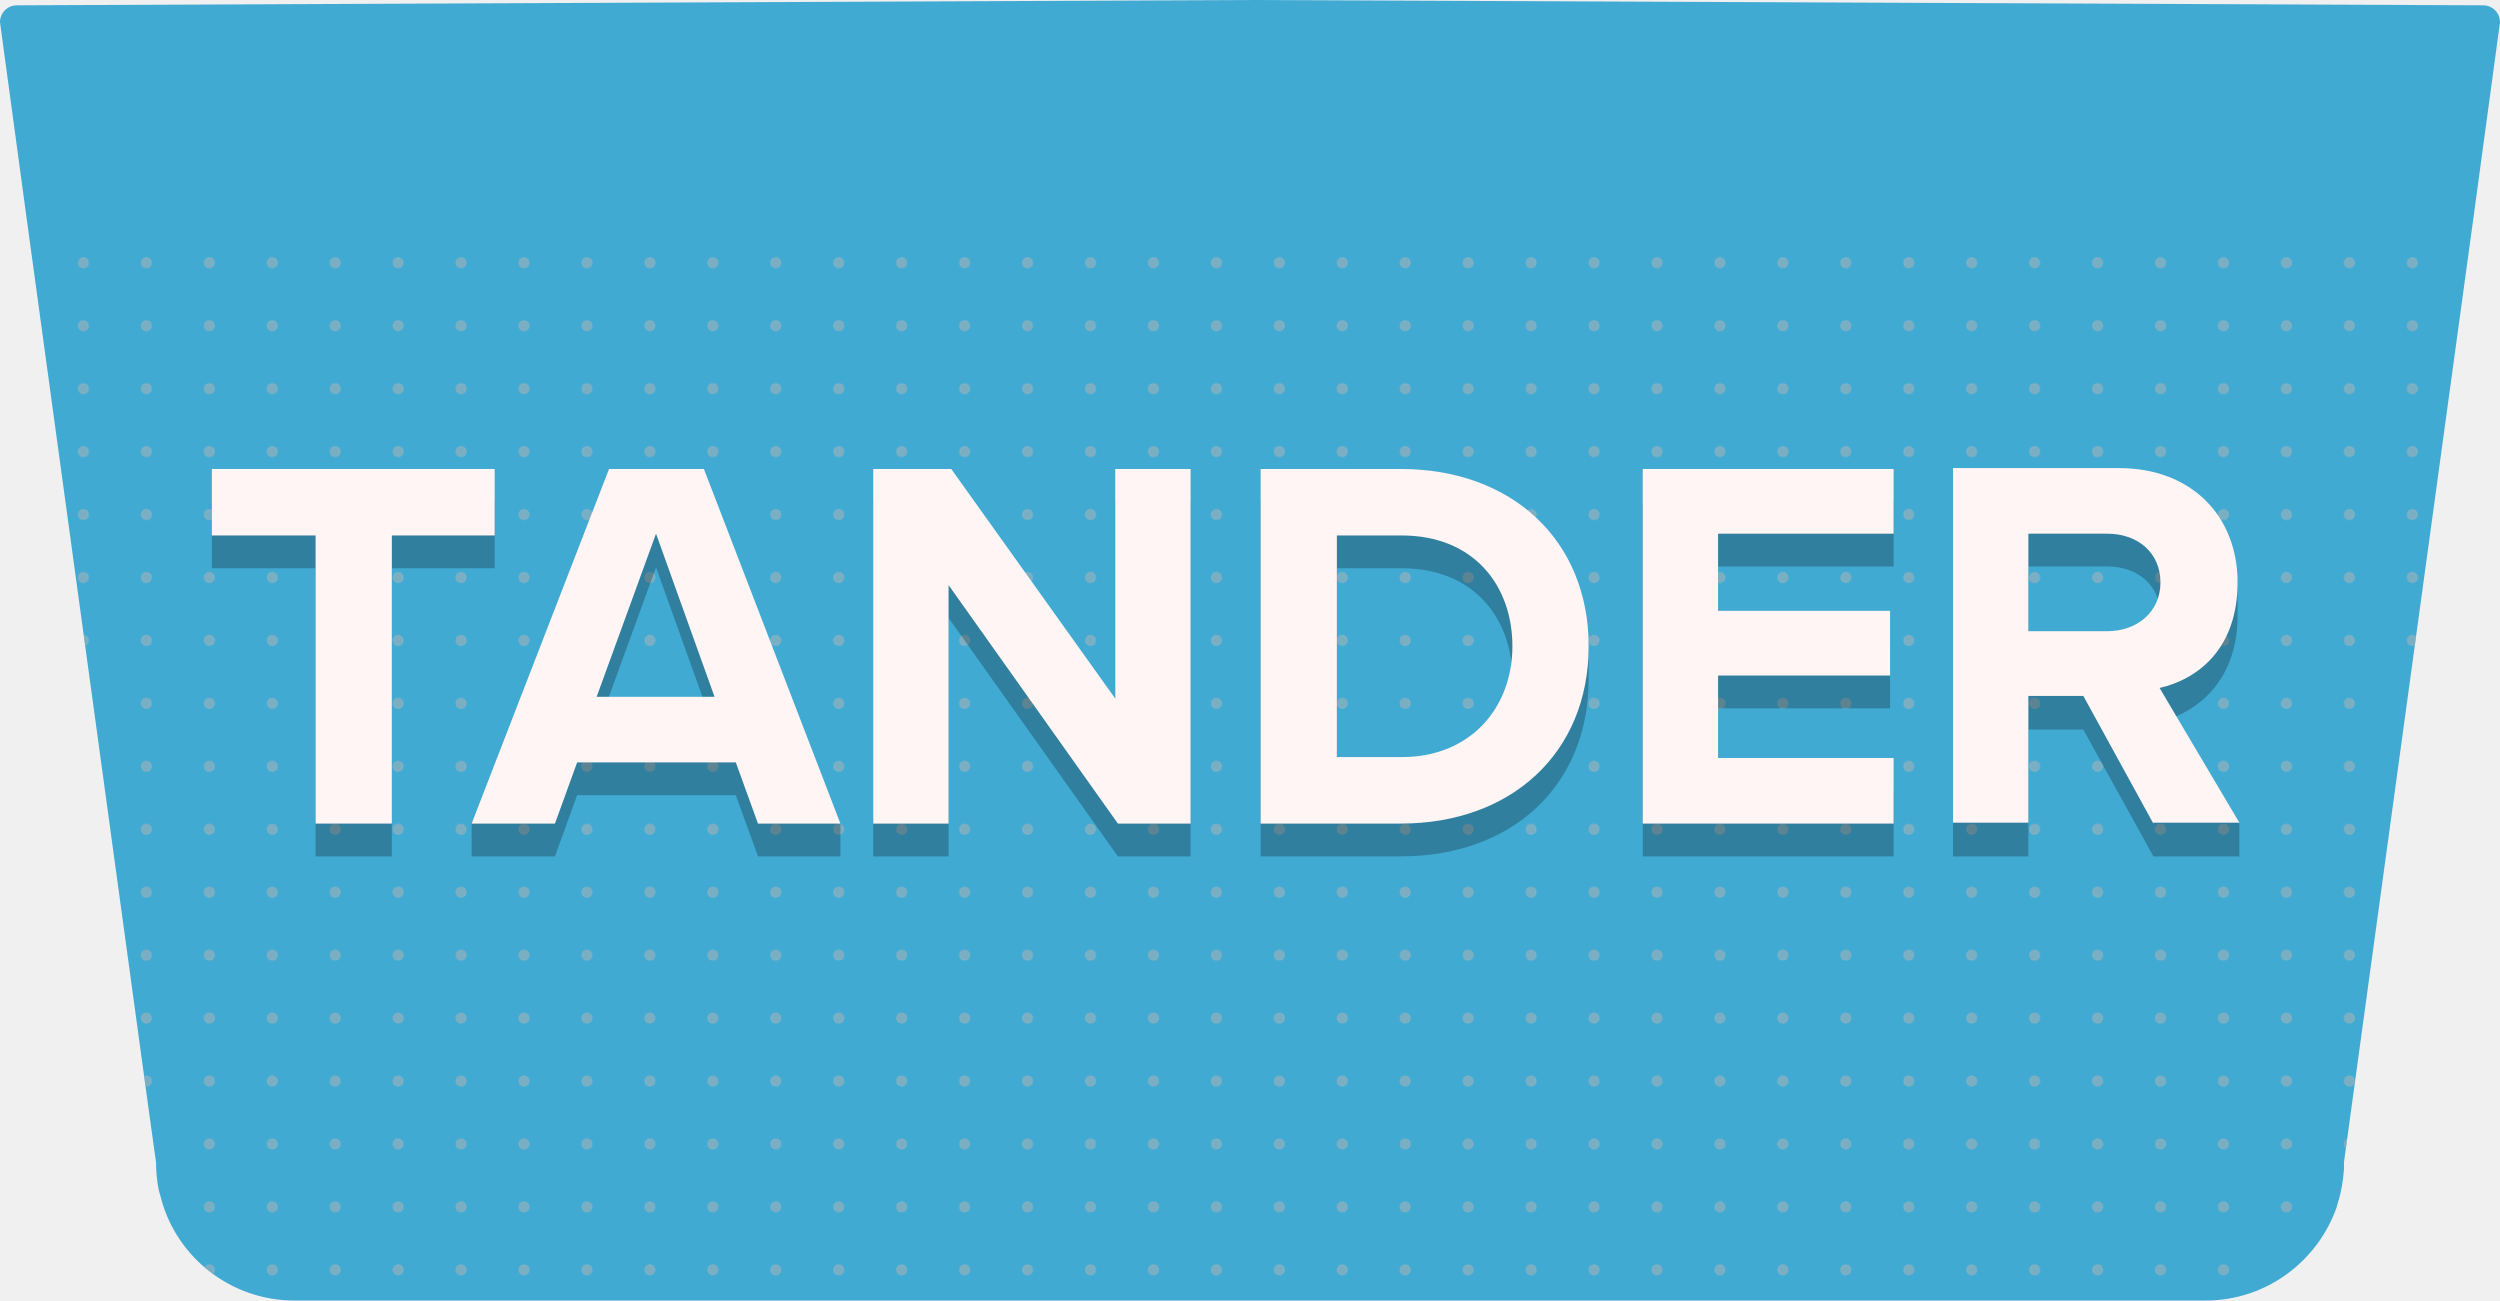
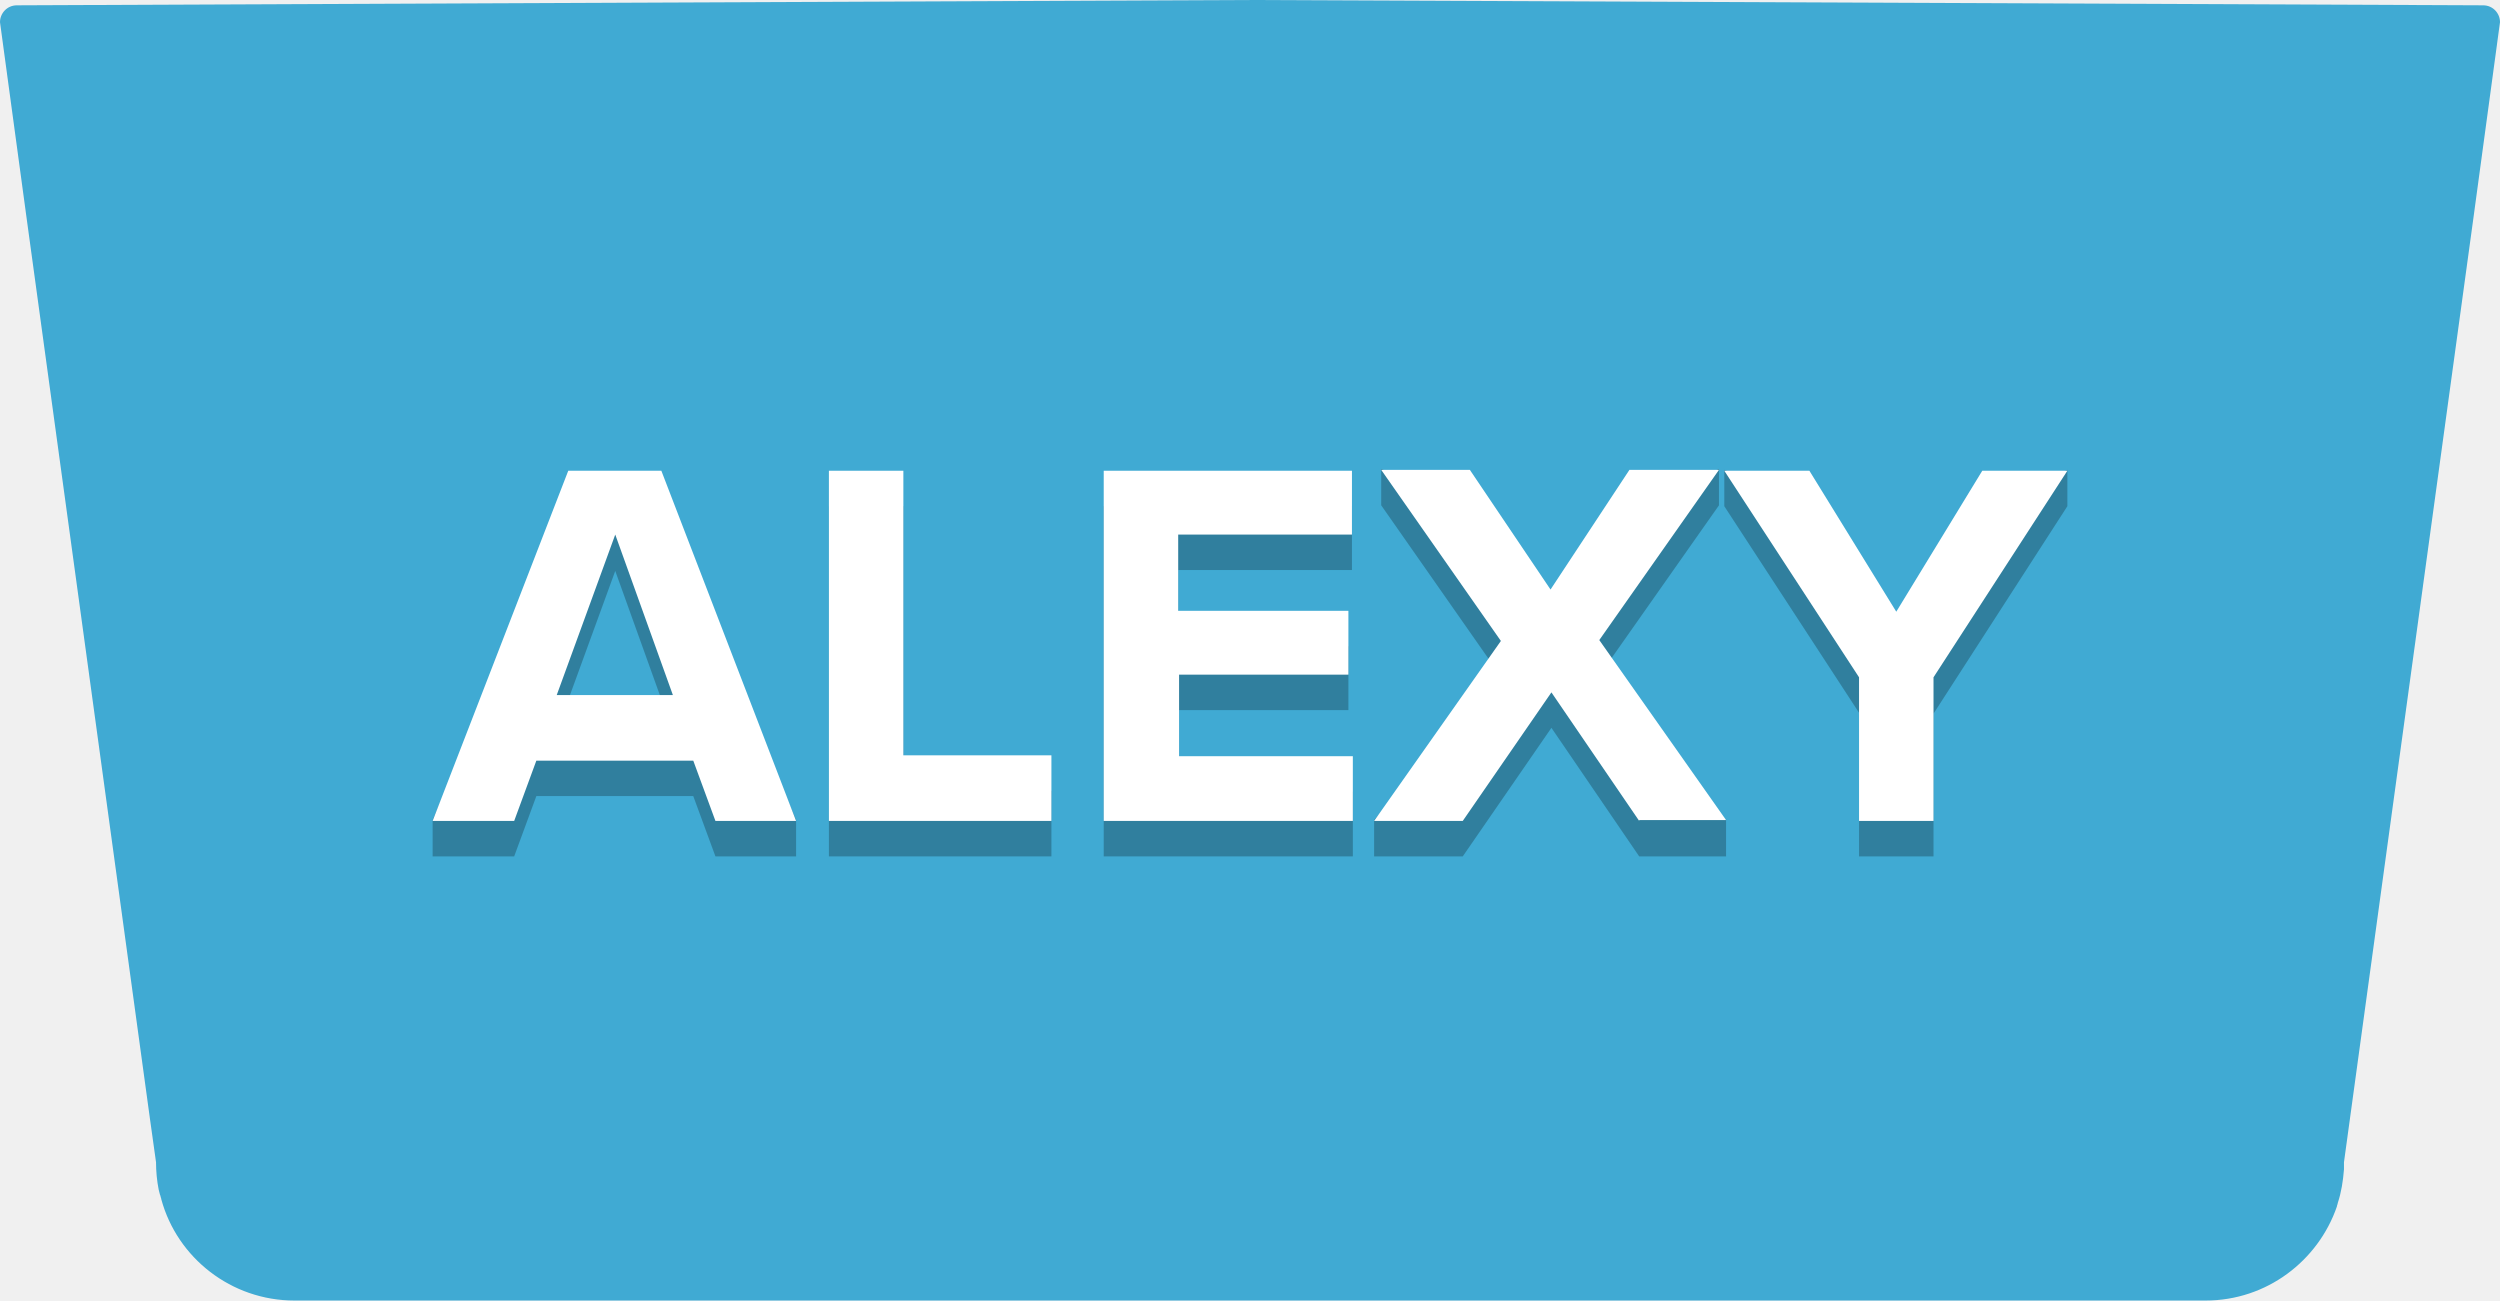
- <svg xmlns="http://www.w3.org/2000/svg" id="Layer_1" width="282" height="146.7" viewBox="0 0 282 146.7">
-   <defs>
-     <style>.cls-1{fill:#40aad3;}.cls-2{opacity:.5;}.cls-3{fill:#fff5f4;}.cls-4{fill:none;}.cls-5{fill:#b3b3b3;}.cls-6{opacity:.25;}.cls-7{fill:url(#SVGID_1_);}</style>
-     <pattern id="SVGID_1_" x="0" y="0" width="71" height="71" patternTransform="translate(-1.24 -2.31) scale(.1 -.1)" patternUnits="userSpaceOnUse" viewBox="0 0 71 71">
+ <svg xmlns="http://www.w3.org/2000/svg" xmlns:xlink="http://www.w3.org/1999/xlink" version="1.1" id="Layer_1" x="0px" y="0px" width="282px" height="146.7px" viewBox="0 0 282 146.7" style="enable-background:new 0 0 282 146.7;" xml:space="preserve">
+   <style type="text/css">
+ 	.st0{fill:none;}
+ 	.st1{fill:#B3B3B3;}
+ 	.st2{fill:#40AAD3;}
+ 	.st3{opacity:0.5;}
+ 	.st4{fill:url(#SVGID_00000110442867734765786250000016787816651467296162_);}
+ 	.st5{opacity:0.25;}
+ 	.st6{fill:#FFFFFF;}
+ </style>
+   <pattern y="146.7" width="71" height="71" patternUnits="userSpaceOnUse" id="SVGID_1_" viewBox="0 -71 71 71" style="overflow:visible;">
+     <g>
+       <rect y="-71" class="st0" width="71" height="71" />
      <g>
-         <rect class="cls-4" width="71" height="71" />
+         <rect y="-71" class="st0" width="71" height="71" />
        <g>
-           <rect class="cls-4" width="71" height="71" />
+           <rect y="-71" class="st0" width="71" height="71" />
          <g>
-             <rect class="cls-4" width="71" height="71" />
+             <rect y="-71" class="st0" width="71" height="71" />
            <g>
-               <polygon class="cls-4" points="0 71 71 71 71 0 0 0 0 71" />
-               <path class="cls-5" d="M41.8,35.5c0-3.5-2.8-6.3-6.3-6.3s-6.3,2.8-6.3,6.3,2.8,6.3,6.3,6.3,6.3-2.8,6.3-6.3Z" />
+               <polygon class="st0" points="0,-71 71,-71 71,0 0,0       " />
+               <path class="st1" d="M41.8-35.5c0,3.5-2.8,6.3-6.3,6.3s-6.3-2.8-6.3-6.3s2.8-6.3,6.3-6.3S41.8-39,41.8-35.5z" />
            </g>
          </g>
        </g>
      </g>
-     </pattern>
-   </defs>
+     </g>
+   </pattern>
  <g>
-     <path class="cls-1" d="M282,2.5l-3,22.1-14.6,106.5v.8c-.1,1.3-.3,2.6-.7,3.8,0,.1-.1,.3-.1,.4-2.1,6.1-7.9,10.6-14.8,10.6H33.2c-7.1,0-13.2-4.8-15-11.4,0-.1-.1-.3-.1-.4-.1-.2-.1-.4-.2-.7-.2-1-.3-2.1-.3-3.1l-.7-5L3,24.6,0,2.5C0,1.5,.8,.6,1.9,.6L141,0l139.1,.6c1.1,0,1.9,.9,1.9,1.9Z" />
-     <g class="cls-2">
-       <path class="cls-7" d="M279,24.6l-14.6,106.5v.8c-.1,1.3-.3,2.6-.7,3.8,0,.1-.1,.3-.1,.4-2.1,5.2-8.9,10.6-30.4,10.6H33.2c-7.1,0-13.2-4.8-15-11.4,0-.1-.1-.3-.1-.4-.1-.2-.1-.4-.2-.7-.2-1-.3-2.1-.3-3.1l-.7-5L3,24.6H279Z" />
+     <path class="st2" d="M282,2.5l-3,22.1l-14.6,106.5v0.8c-0.1,1.3-0.3,2.6-0.7,3.8c0,0.1-0.1,0.3-0.1,0.4   c-2.1,6.1-7.9,10.6-14.8,10.6H33.2c-7.1,0-13.2-4.8-15-11.4c0-0.1-0.1-0.3-0.1-0.4c-0.1-0.2-0.1-0.4-0.2-0.7   c-0.2-1-0.3-2.1-0.3-3.1l-0.7-5L3,24.6L0,2.5c0-1,0.8-1.9,1.9-1.9L141,0l139.1,0.6C281.2,0.6,282,1.5,282,2.5z" />
+     <g class="st3">
+       <pattern id="SVGID_00000169551742048493680220000011287784153467144581_" xlink:href="#SVGID_1_" patternTransform="matrix(0.1 0 0 0.1 -7244.74 -6415.32)" class="st3">
+ 		</pattern>
+       <path style="fill:url(#SVGID_00000169551742048493680220000011287784153467144581_);" d="M279,24.6l-14.6,106.5v0.8    c-0.1,1.3-0.3,2.6-0.7,3.8c0,0.1-0.1,0.3-0.1,0.4c-2.1,5.2-8.9,10.6-30.4,10.6h-200c-7.1,0-13.2-4.8-15-11.4    c0-0.1-0.1-0.3-0.1-0.4c-0.1-0.2-0.1-0.4-0.2-0.7c-0.2-1-0.3-2.1-0.3-3.1l-0.7-5L3,24.6H279z" />
    </g>
  </g>
-   <g class="cls-6">
-     <path d="M35.6,96.6v-32.5h-11.7v-7.5h31.9v7.5h-11.6v32.5h-8.6Z" />
-     <path d="M85.5,96.6l-2.5-6.9h-17.9l-2.5,6.9h-9.4v-3.7l15.5-36.3h10.7l15.4,36.3v3.7h-9.3Zm-11.5-32.6l-6.7,18.4h13.3l-6.6-18.4Z" />
-     <path d="M126.1,96.6l-19.1-26.9v26.9h-8.5V56.6h8.8l18.5,25.9v-25.9h8.5v40h-8.2Z" />
-     <path d="M142.2,96.6V56.6h15.8c12.1,0,20.7,4.9,21.2,16.3v3.7c0,12.1-8.7,20-21.2,20h-15.8Zm8.6-7.5h7.3c7.9,0,12.5-5.7,12.5-12.5s-4.3-12.5-12.5-12.5h-7.3v25Z" />
-     <path d="M185.3,96.6V56.6h28.3v7.3h-19.8v8.7h19.4v7.3h-19.4v9.3h19.8v7.4h-28.3Z" />
-     <path d="M242.9,96.6l-7.9-14.3h-6.2v14.3h-8.5V56.6h18.7c7.8,0,12.8,2.4,13.4,9.2v3.7c0,7.1-4.4,10.9-8.8,11.9l9,11.5v3.7h-9.7Zm-5.2-32.7h-8.9v11h8.9c3.4,0,6-2.2,6-5.5s-2.5-5.5-6-5.5Z" />
+   <g class="st5">
+     <path d="M80.7,96.6l-2.5-6.8H60.5L58,96.6h-9.2v-4.1L64.1,57h10.5l15.2,35.5v4.1H80.7L80.7,96.6z M69.4,64.4l-6.6,18.1h13.1   L69.4,64.4z" />
+     <path d="M93.5,96.6V57.1h8.4v32.1h16.7v7.4H93.5z" />
+     <path d="M124.5,96.6V57.1h28v7.2h-19.6v8.6h19.2v7.2H133v9.2h19.6v7.3H124.5z" />
+     <path d="M184.9,96.6L175,82.1l-10,14.5h-10v-4.1l14.3-16.2L155.8,57v-4.1l10,4.1l9.1,13.5l8.9-13.5l10.1-4.1V57l-13.5,19.2   l14.3,16.3v4.1H184.9z" />
+     <path d="M209.7,96.6V80.4l-15.2-23.3V53l9.6,4.1l9.8,15.9l9.7-15.9l9.6-4.1v4.1l-15.1,23.4v16.1H209.7z" />
  </g>
  <g>
-     <path class="cls-3" d="M35.6,92.9V60.4h-11.7v-7.5h31.9v7.5h-11.6v32.5h-8.6Z" />
-     <path class="cls-3" d="M85.5,92.9l-2.5-6.9h-17.9l-2.5,6.9h-9.4l15.5-40h10.7l15.4,40h-9.3Zm-11.5-32.7l-6.7,18.4h13.3l-6.6-18.4Z" />
-     <path class="cls-3" d="M126.1,92.9l-19.1-26.9v26.9h-8.5V52.9h8.8l18.5,25.9v-25.9h8.5v40h-8.2Z" />
-     <path class="cls-3" d="M142.2,92.9V52.9h15.8c12.5,0,21.2,8,21.2,20s-8.7,20-21.2,20h-15.8Zm8.6-7.5h7.3c7.9,0,12.5-5.7,12.5-12.5s-4.3-12.5-12.5-12.5h-7.3v25Z" />
-     <path class="cls-3" d="M185.3,92.9V52.9h28.3v7.3h-19.8v8.7h19.4v7.3h-19.4v9.3h19.8v7.4h-28.3Z" />
-     <path class="cls-3" d="M242.9,92.9l-7.9-14.4h-6.2v14.3h-8.5V52.8h18.7c8.3,0,13.4,5.5,13.4,12.9s-4.4,10.9-8.8,11.9l9,15.2h-9.7v.1Zm-5.2-32.7h-8.9v11h8.9c3.4,0,6-2.2,6-5.5s-2.5-5.5-6-5.5Z" />
+     <path class="st6" d="M80.7,92.6l-2.5-6.8H60.5L58,92.6h-9.2l15.3-39.5h10.5l15.2,39.5H80.7L80.7,92.6z M69.4,60.3l-6.6,18.1h13.1   L69.4,60.3z" />
+     <path class="st6" d="M93.5,92.6V53.1h8.4v32.1h16.7v7.4H93.5z" />
+     <path class="st6" d="M124.5,92.6V53.1h28v7.2h-19.6v8.6h19.2v7.2H133v9.2h19.6v7.3H124.5z" />
+     <path class="st6" d="M184.9,92.6L175,78.1l-10,14.5h-10l14.3-20.3L155.8,53h10l9.1,13.5l8.9-13.5h10.1l-13.5,19.2l14.3,20.3h-9.8   V92.6z" />
+     <path class="st6" d="M209.7,92.6V76.4l-15.2-23.3h9.6l9.8,15.9l9.7-15.9h9.6l-15.1,23.3v16.2H209.7z" />
  </g>
</svg>
